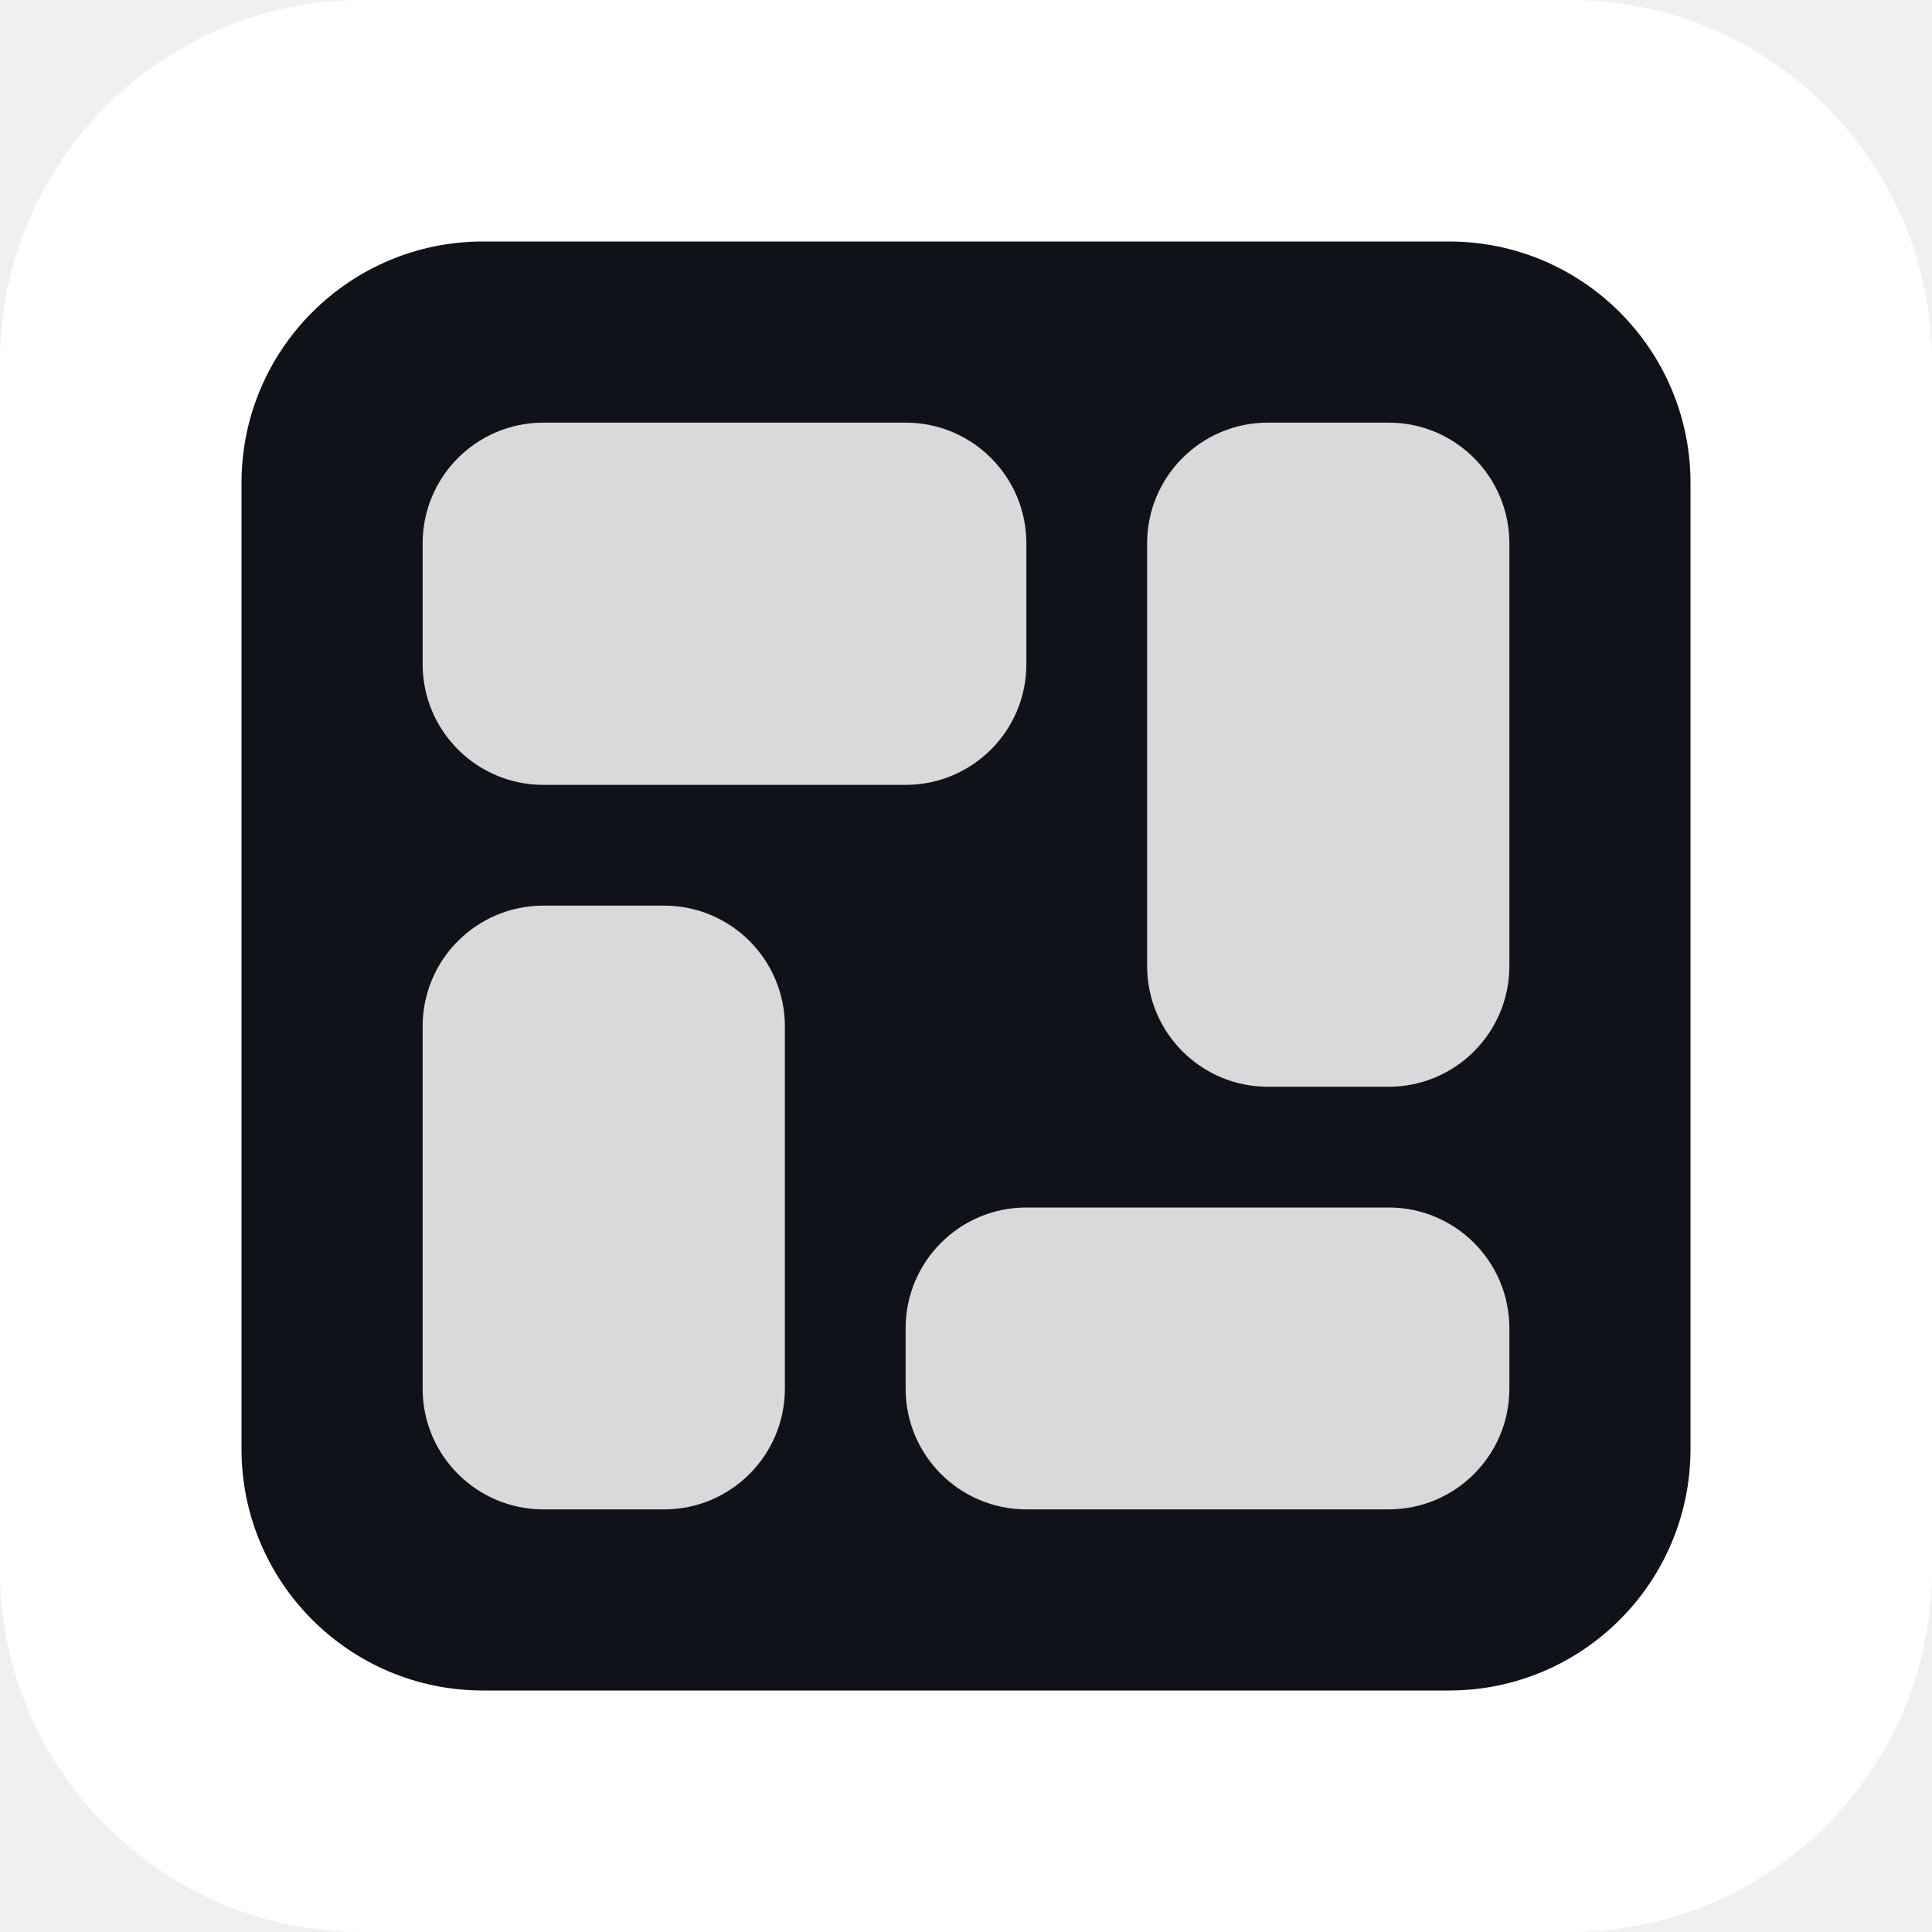
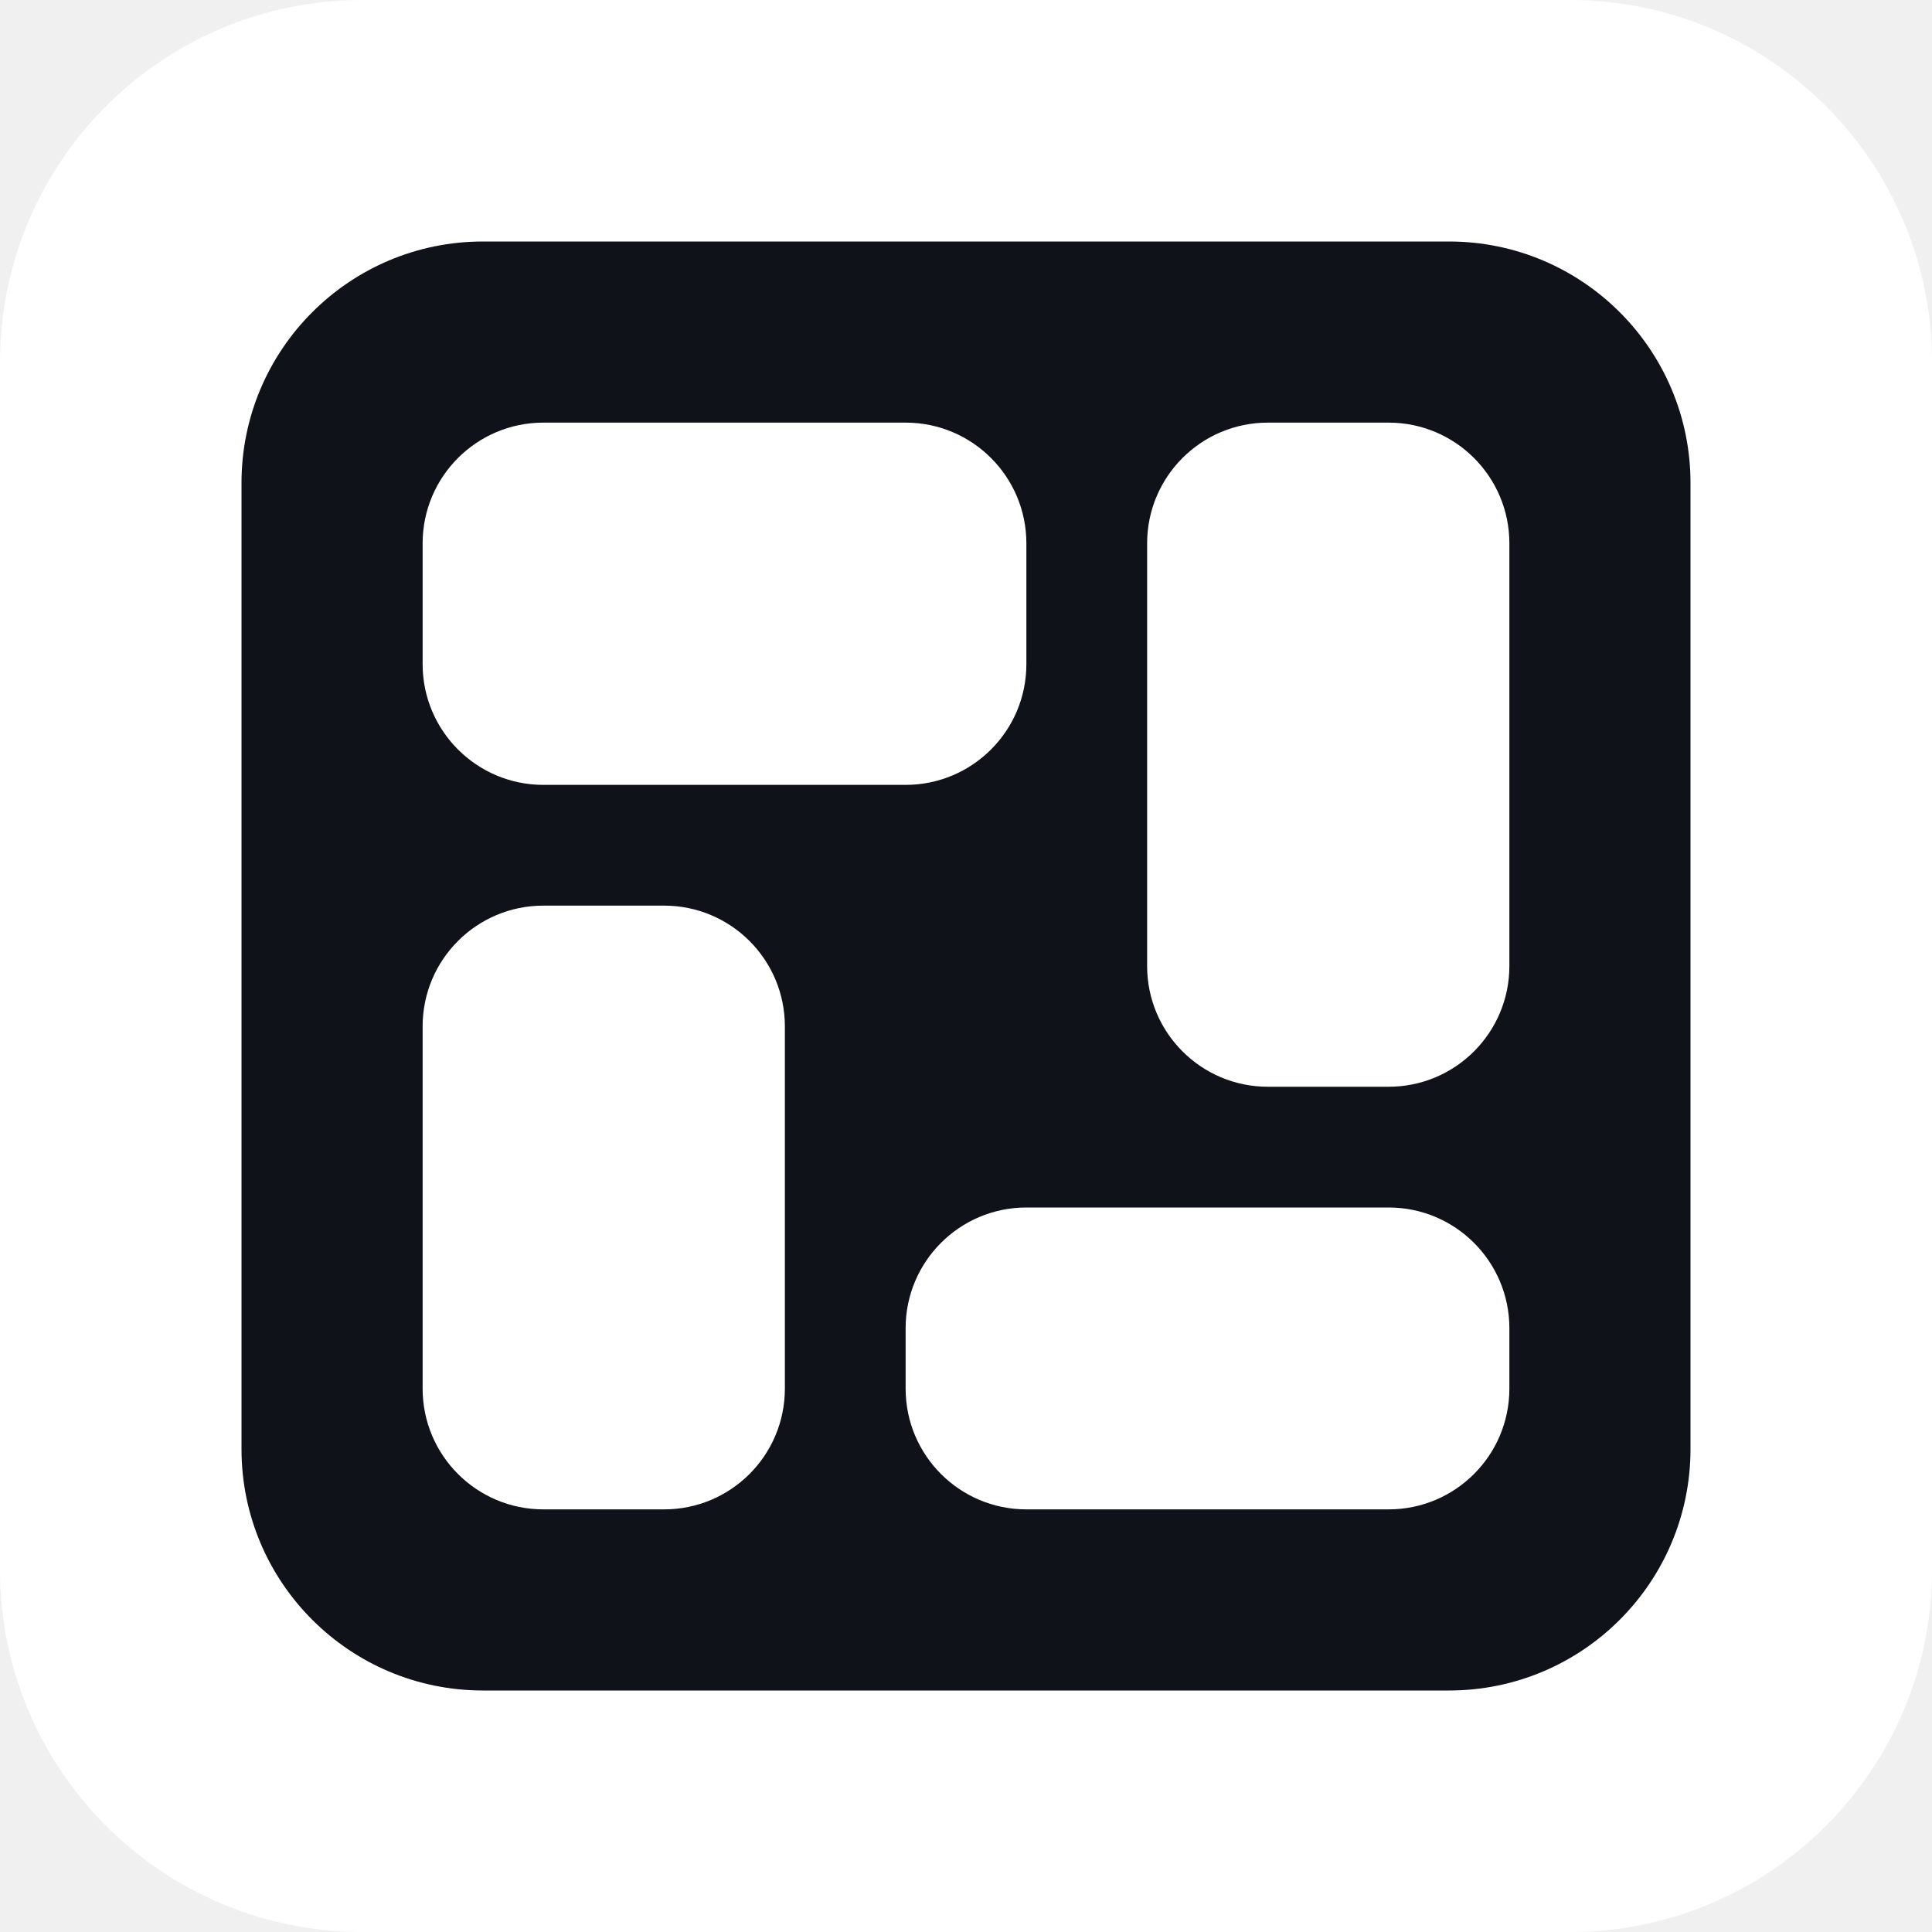
<svg xmlns="http://www.w3.org/2000/svg" width="32" height="32" viewBox="0 0 32 32" fill="none">
  <rect width="32" height="32" rx="6" fill="white" />
  <rect x="4" y="4" width="24" height="24" rx="4" fill="#10121A" />
-   <rect x="17" y="7" width="6" height="10" rx="2" transform="rotate(90 17 7)" fill="#D9D9D9" />
-   <rect x="7" y="15" width="6" height="10" rx="2" fill="#D9D9D9" />
-   <rect x="25" y="20" width="5" height="10" rx="2" transform="rotate(90 25 20)" fill="#D9D9D9" />
-   <rect x="25" y="18" width="6" height="11" rx="2" transform="rotate(-180 25 18)" fill="#D9D9D9" />
+   <rect x="17" y="7" width="6" height="10" rx="2" transform="rotate(90 17 7)" fill="white" />
+   <rect x="7" y="15" width="6" height="10" rx="2" fill="white" />
+   <rect x="25" y="20" width="5" height="10" rx="2" transform="rotate(90 25 20)" fill="white" />
+   <rect x="25" y="18" width="6" height="11" rx="2" transform="rotate(-180 25 18)" fill="white" />
</svg>
